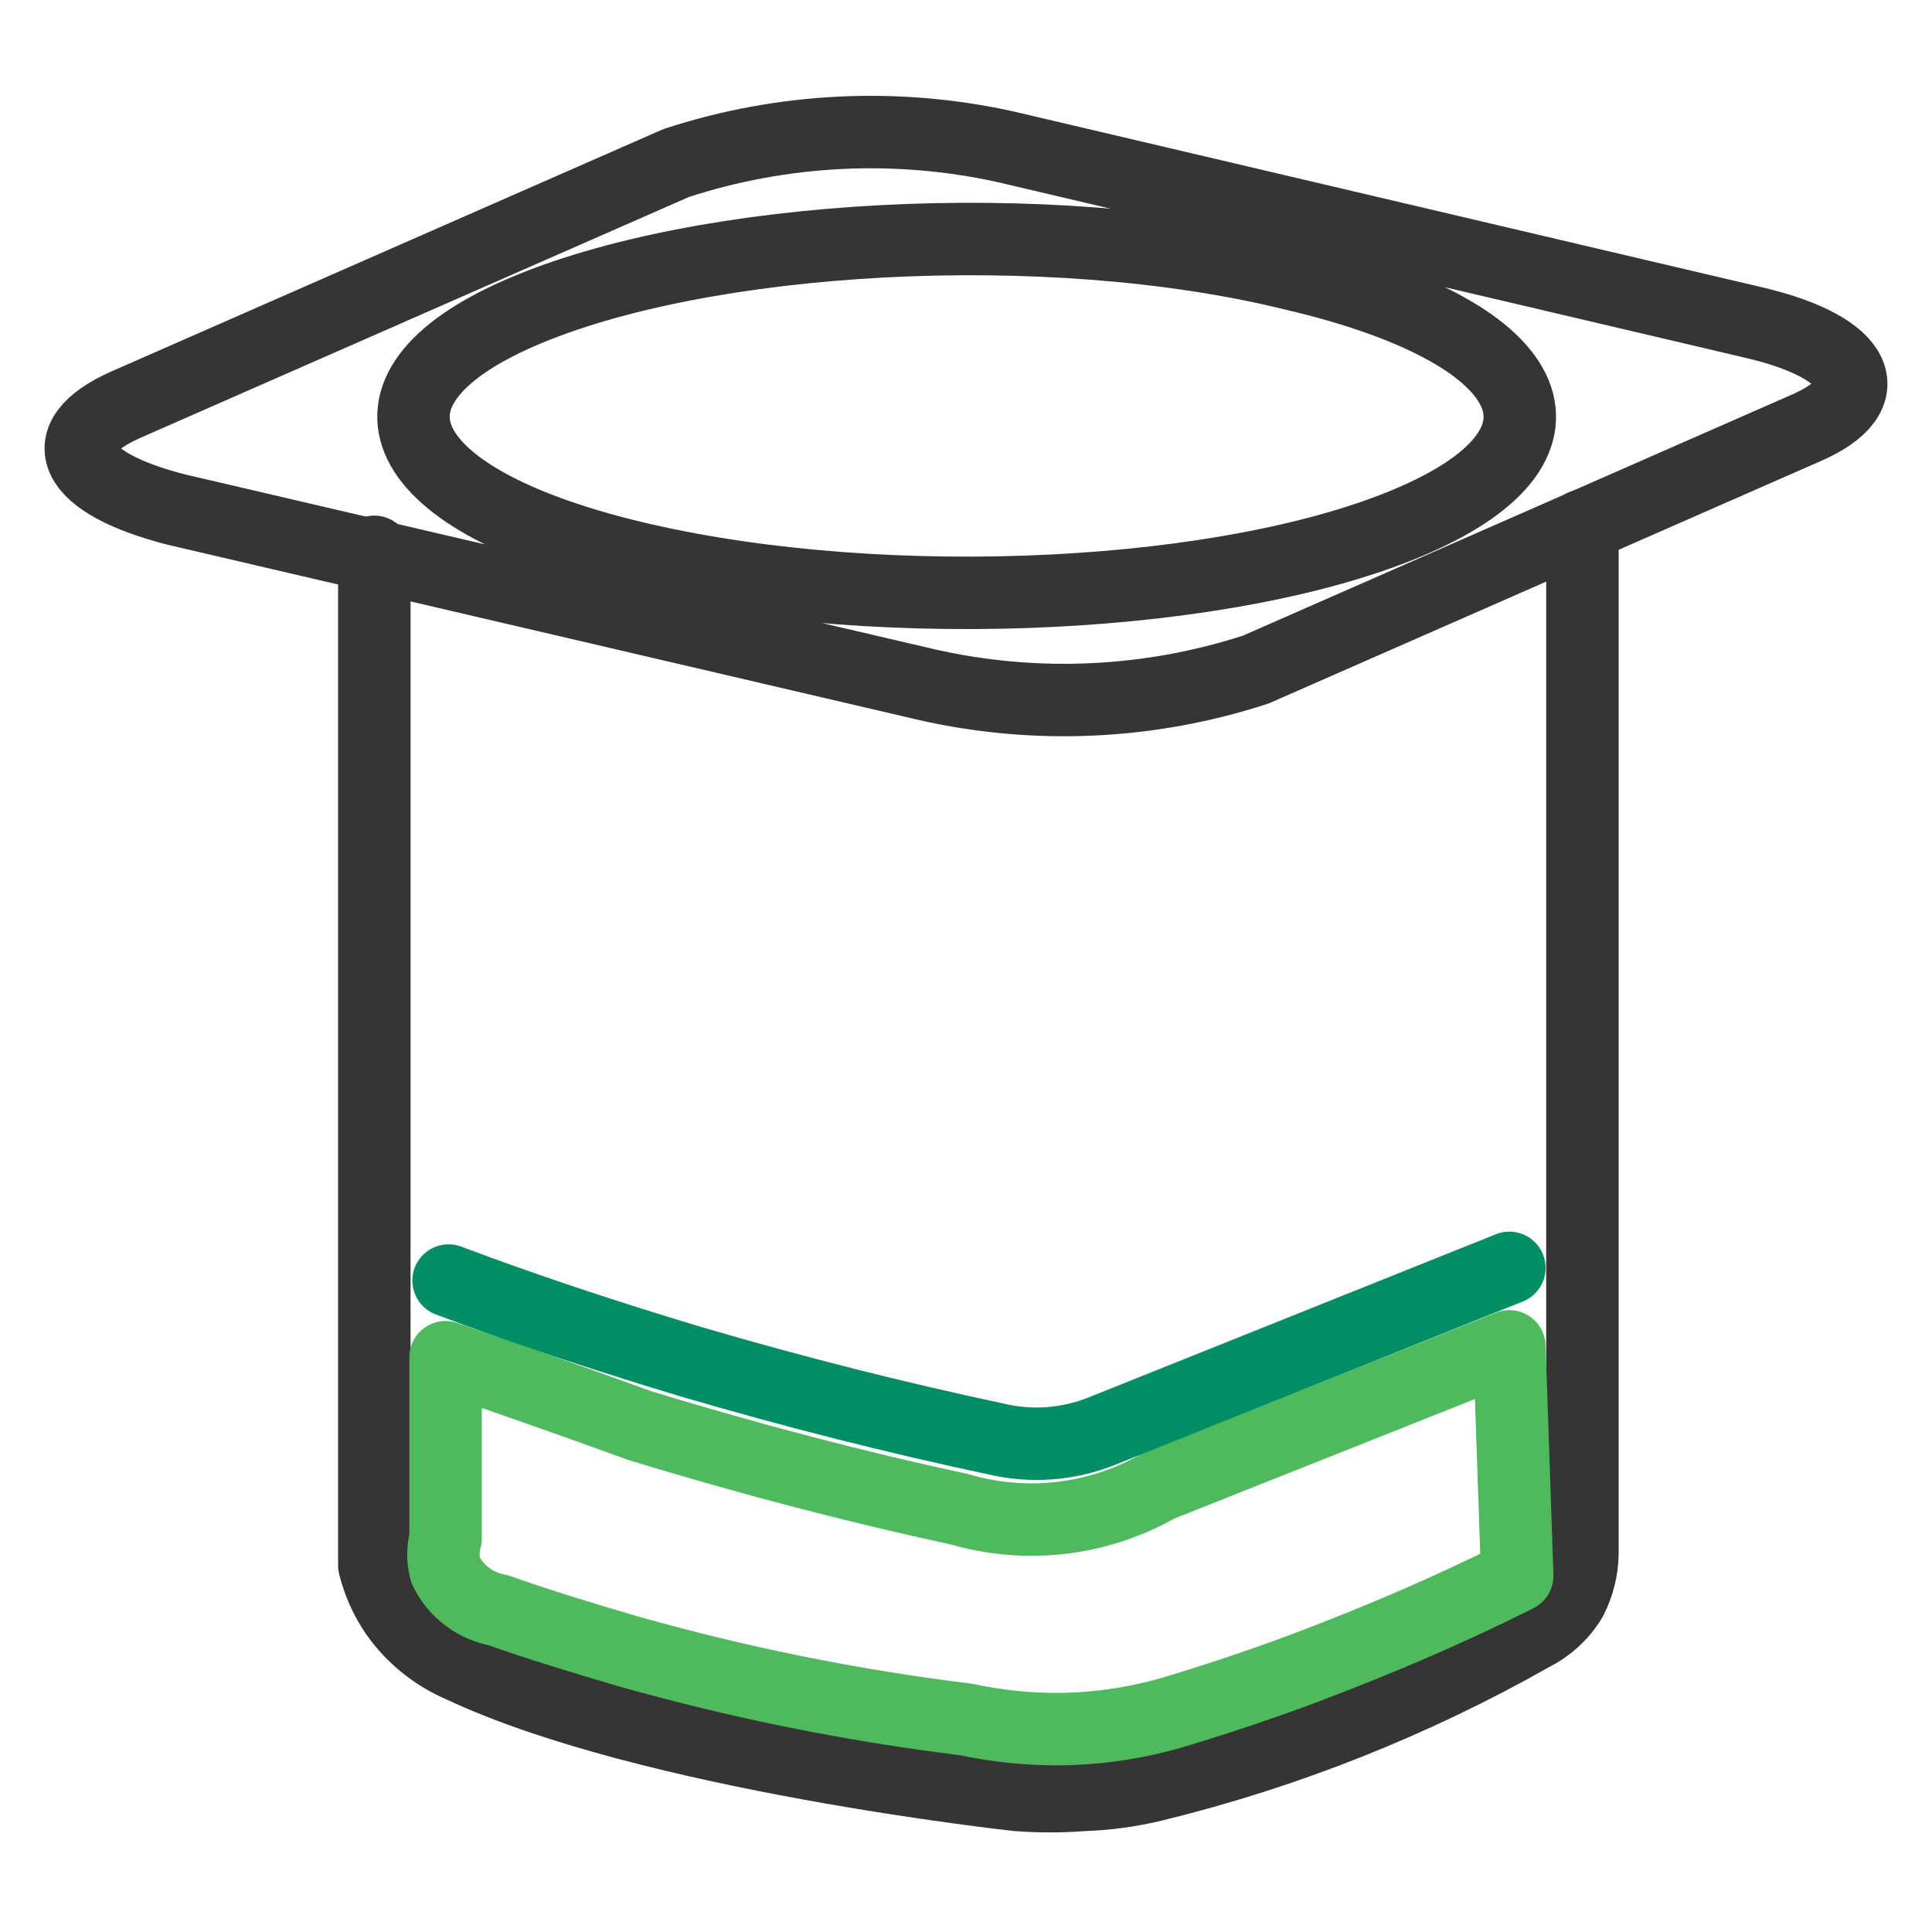
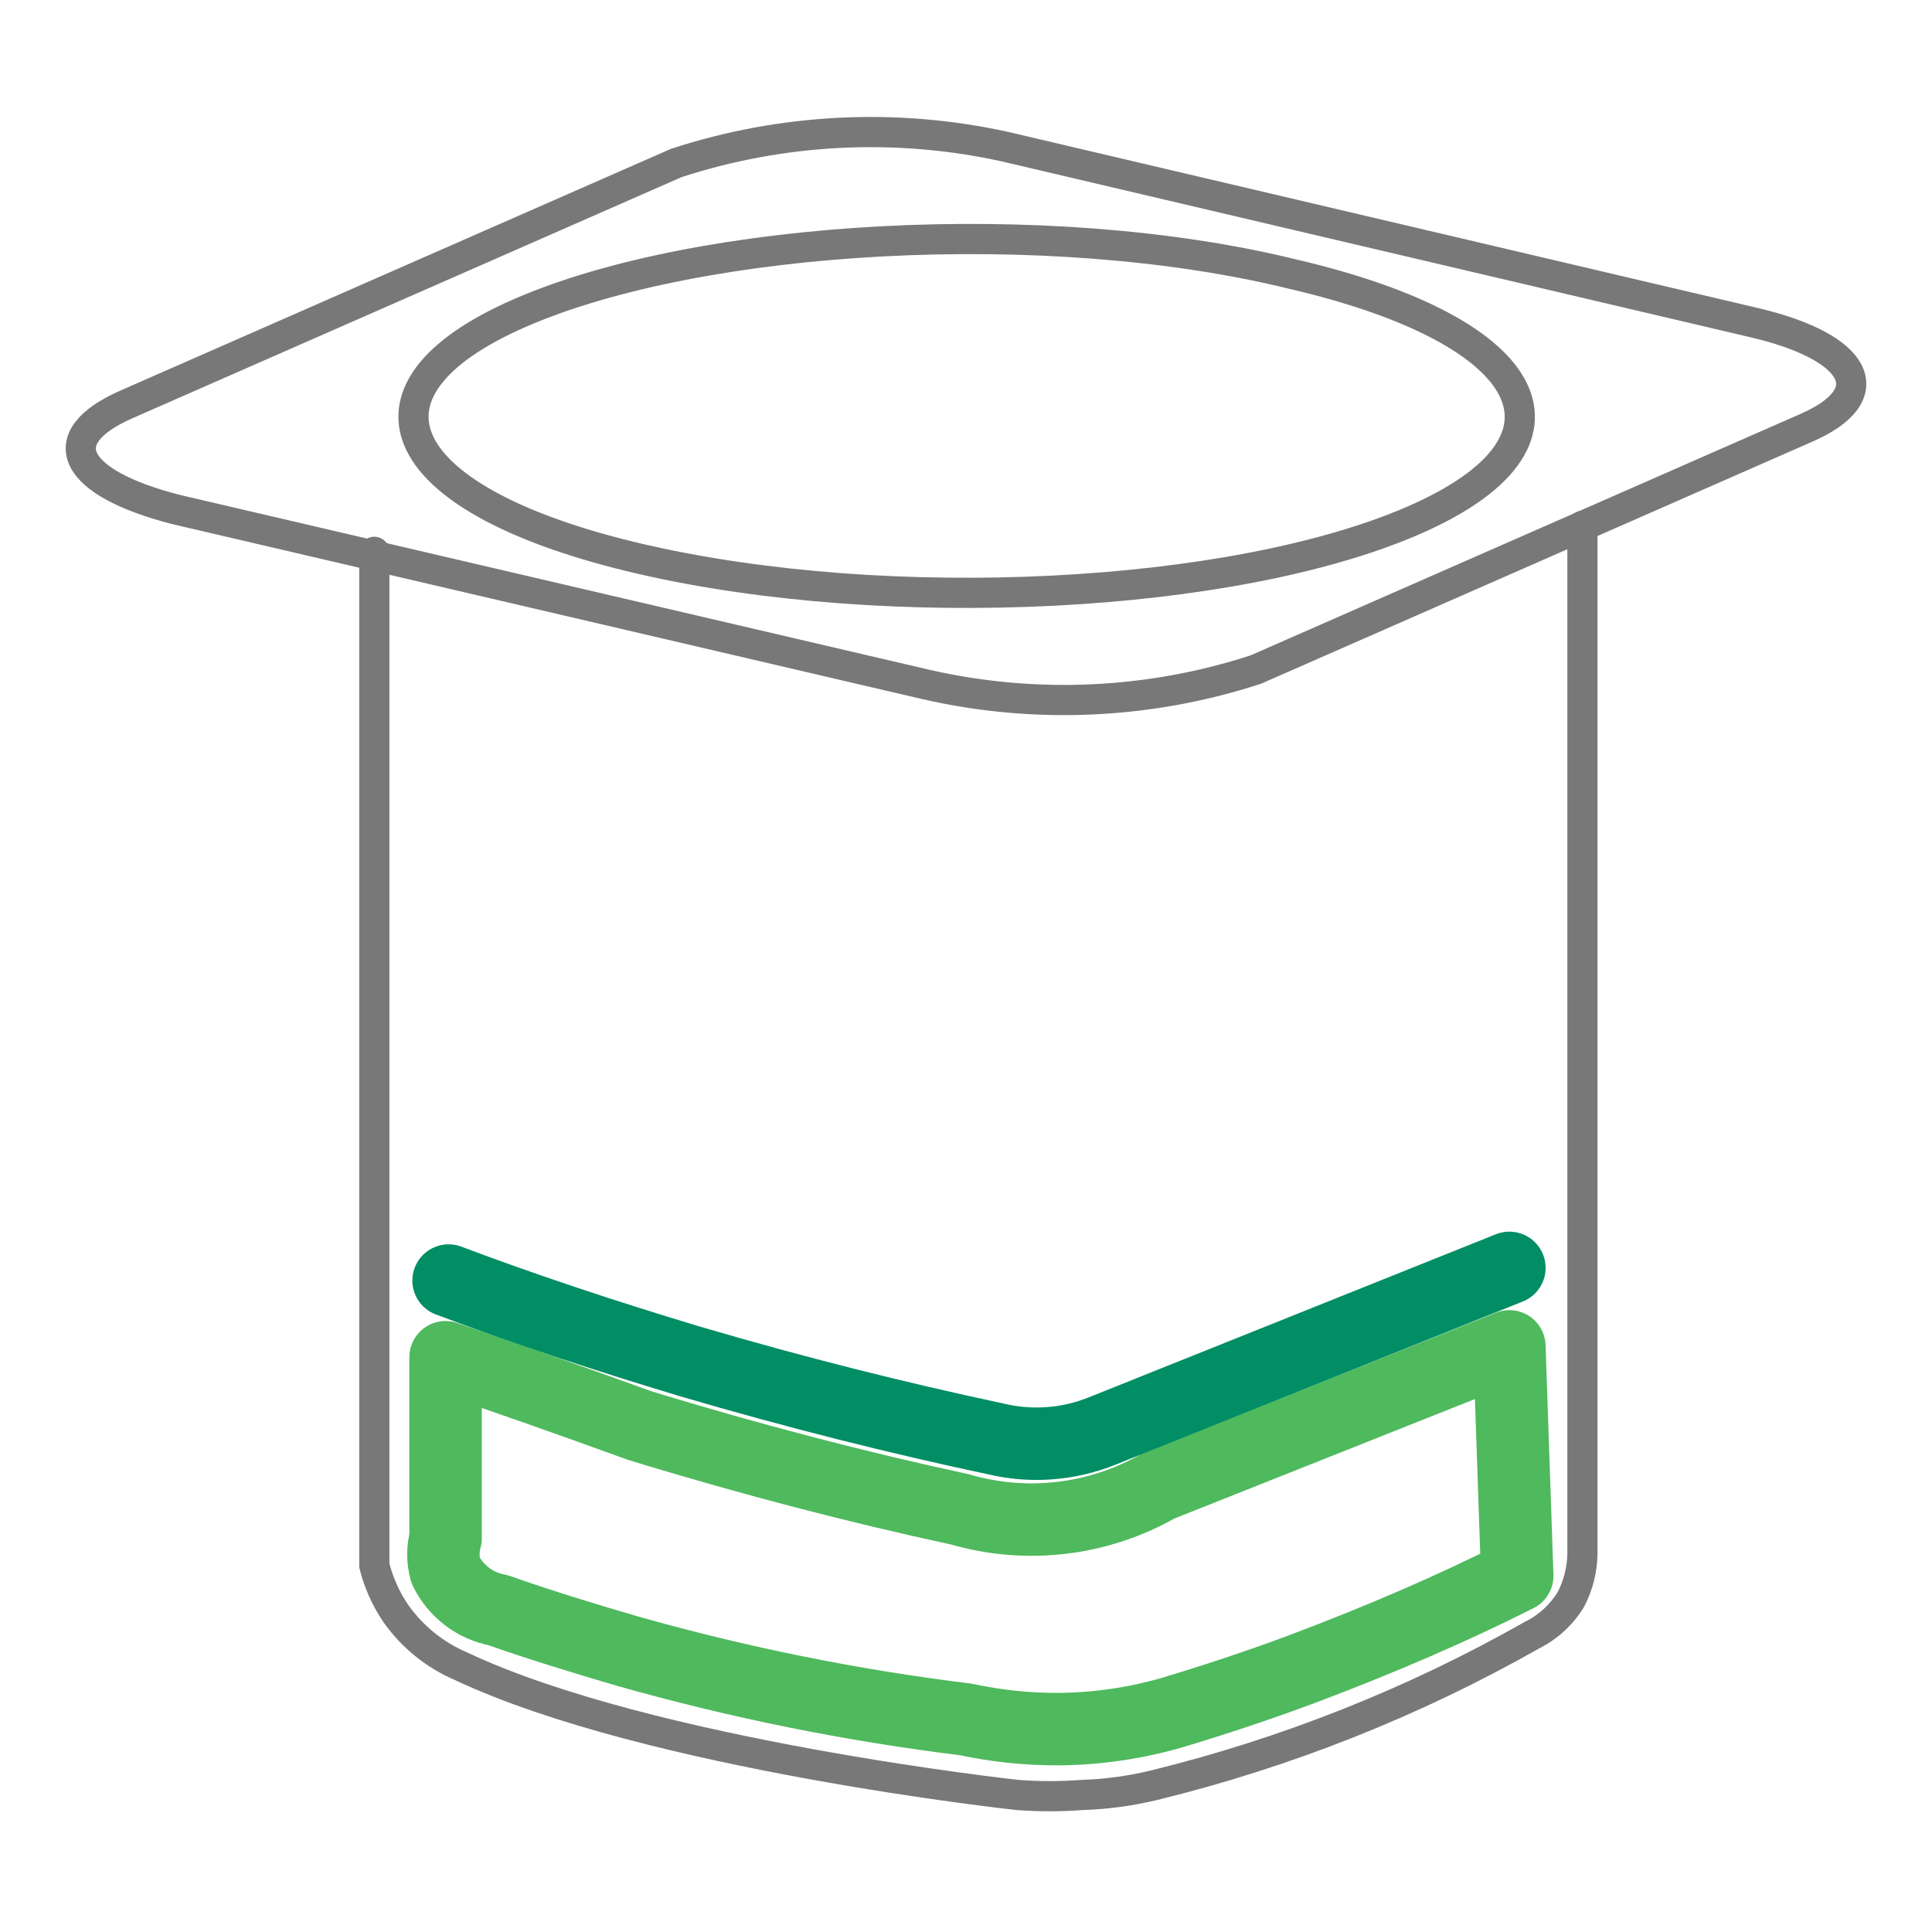
<svg xmlns="http://www.w3.org/2000/svg" viewBox="0 0 32 32">
-   <g fill="none" stroke-linecap="round" stroke-linejoin="round" stroke-width="1.2">
-     <g stroke="#353535">
+   <g fill="none" stroke-linecap="round" stroke-linejoin="round">
+     <g stroke="#787878" stroke-width="0.5">
      <path d="M6.2,9.14V25.93a2.48,2.48,0,0,0,.36.8,2.55,2.55,0,0,0,1.08.87c3.12,1.47,9.21,2.13,9.21,2.13a7.08,7.08,0,0,0,1.08,0,5.84,5.84,0,0,0,1.18-.16,24.52,24.52,0,0,0,6.27-2.49,1.57,1.57,0,0,0,.64-.59,1.71,1.71,0,0,0,.19-.75V8.71" />
      <path d="M15.35,11.34,2.92,8.44C1.2,8,.82,7.26,2.09,6.7l9.11-4a10.37,10.37,0,0,1,5.45-.27L29.08,5.35c1.72.41,2.1,1.19.83,1.74l-9.11,4A10.26,10.26,0,0,1,15.35,11.34Zm6.06-6.8c-4.07-1-9.8-.66-12.79.64s-2.11,3.13,2,4.08,9.8.66,12.79-.64S25.49,5.49,21.41,4.54Z" />
    </g>
-     <path d="M15.9,25c-1.67-.36-3.45-.82-5.31-1.39Q8.91,23,7.38,22.48l0,3a1,1,0,0,0,0,.53,1.21,1.21,0,0,0,.87.66c.68.24,1.4.46,2.15.68a37.28,37.28,0,0,0,5.6,1.13,7.18,7.18,0,0,0,1.53.16,7,7,0,0,0,1.87-.27c.7-.21,1.43-.45,2.18-.73,1.3-.49,2.48-1,3.55-1.54l-.13-3.8-5.81,2.31A4.24,4.24,0,0,1,15.9,25Z" stroke="#4FB95D" />
-     <path d="M25,21l-6.74,2.7a2.91,2.91,0,0,1-1.78.13c-1.6-.34-3.28-.76-5.05-1.28-1.43-.43-2.78-.88-4-1.34" stroke="#018E64" />
+     <path d="M15.9,25c-1.67-.36-3.45-.82-5.31-1.39Q8.91,23,7.38,22.48l0,3a1,1,0,0,0,0,.53,1.21,1.21,0,0,0,.87.66c.68.24,1.4.46,2.15.68a37.28,37.28,0,0,0,5.6,1.13,7.18,7.18,0,0,0,1.53.16,7,7,0,0,0,1.87-.27c.7-.21,1.43-.45,2.18-.73,1.3-.49,2.48-1,3.55-1.54l-.13-3.8-5.81,2.31A4.24,4.24,0,0,1,15.9,25Z" stroke="#4FB95D" stroke-width="1.2" />
+     <path d="M25,21l-6.74,2.7a2.91,2.91,0,0,1-1.78.13c-1.6-.34-3.28-.76-5.05-1.28-1.43-.43-2.78-.88-4-1.34" stroke="#018E64" stroke-width="1.2" />
  </g>
</svg>
